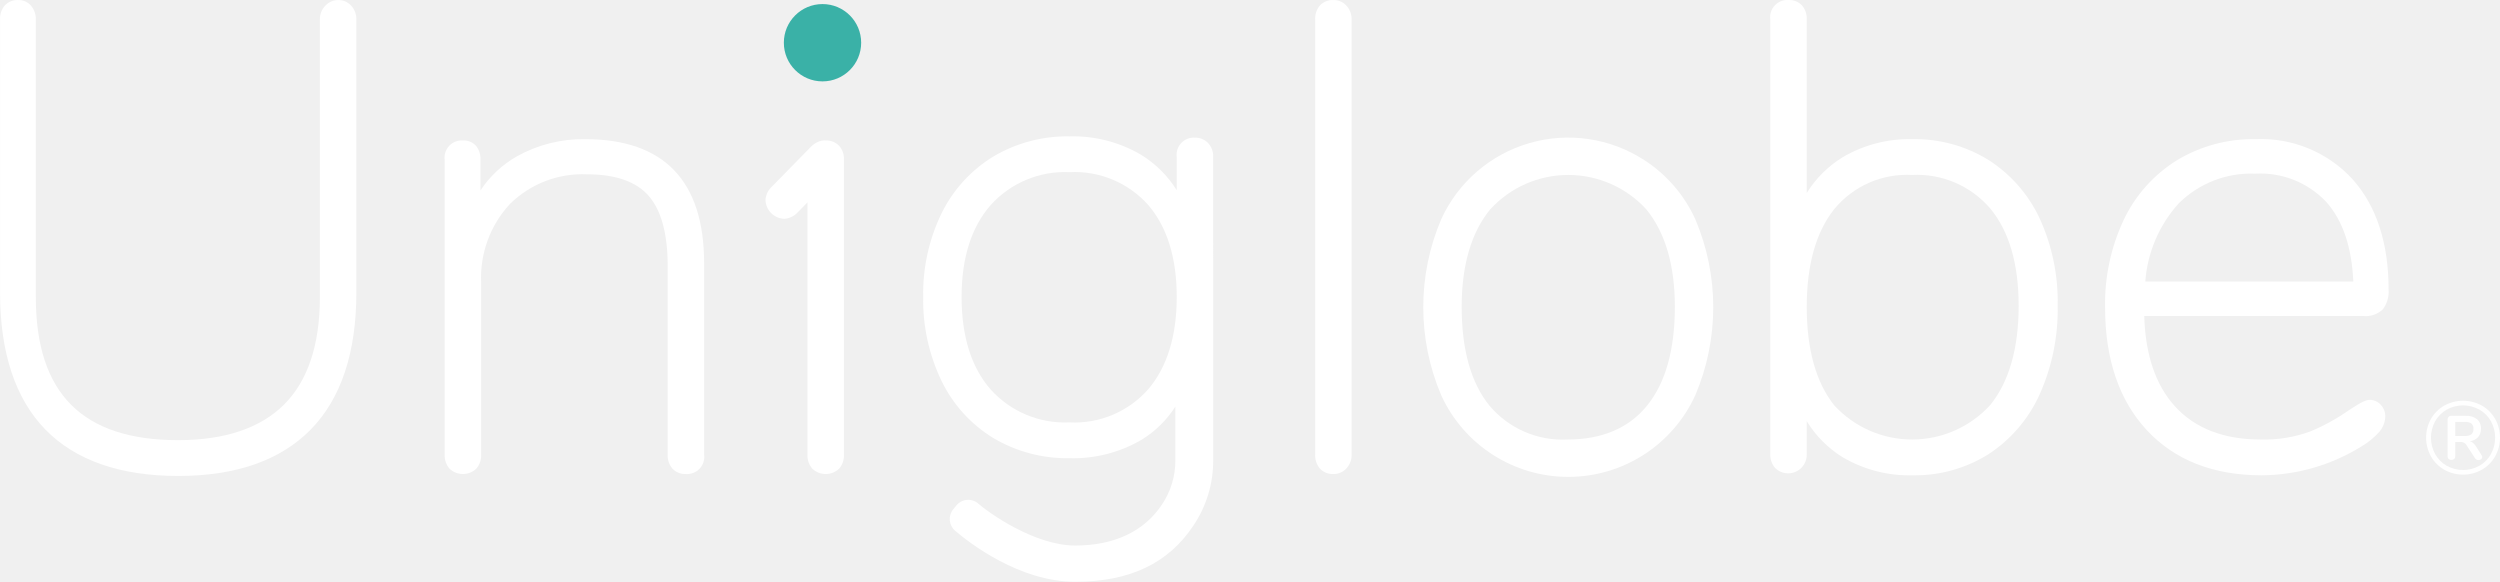
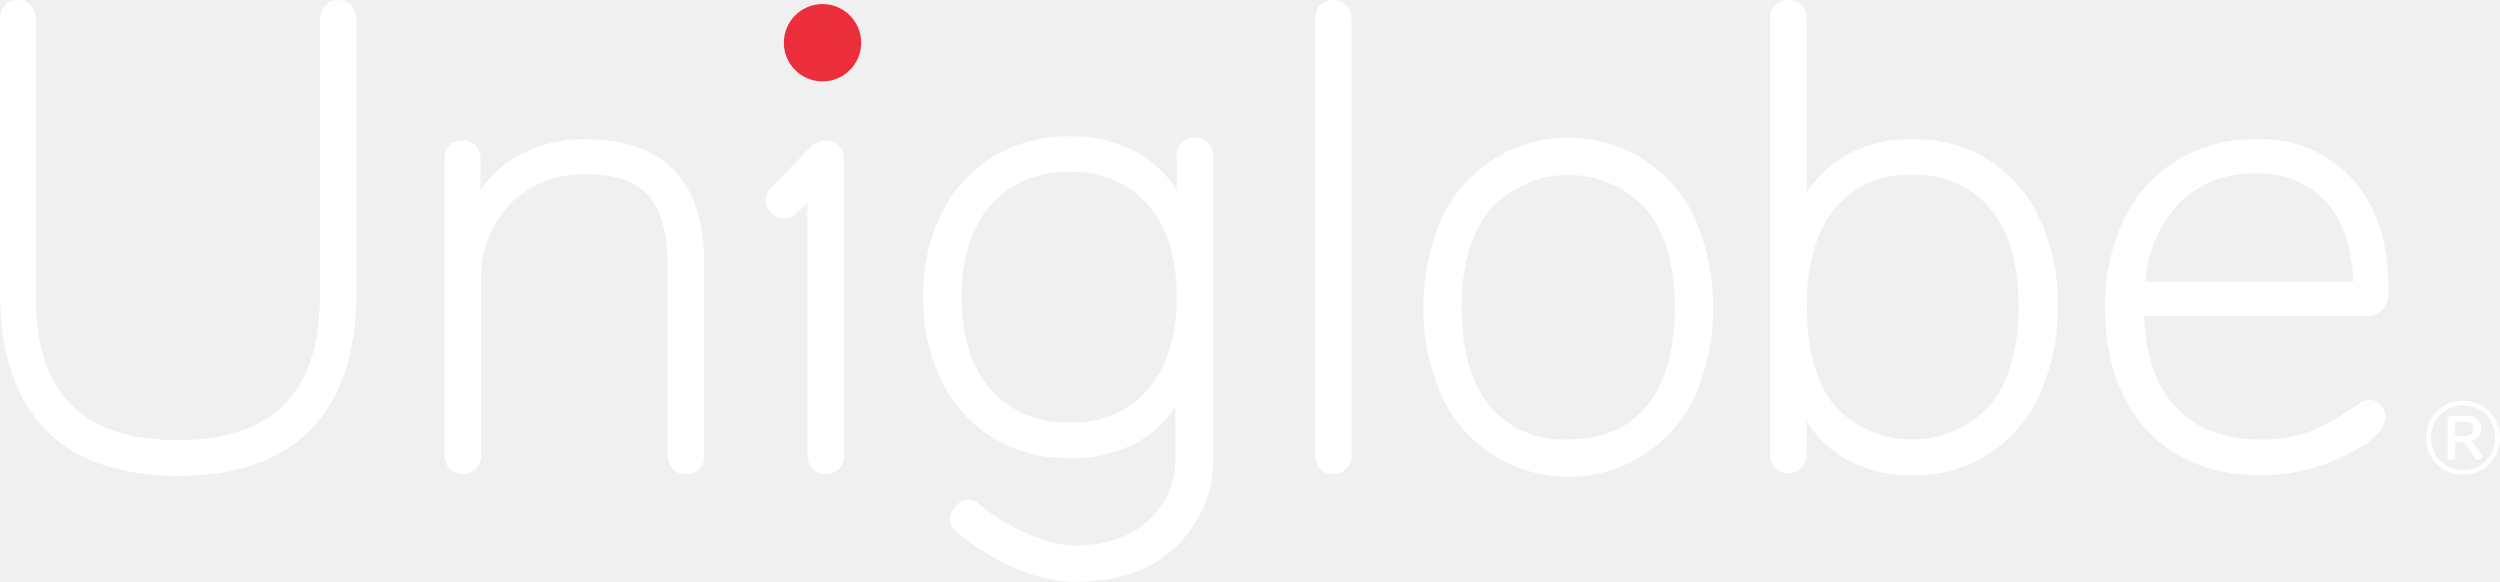
<svg xmlns="http://www.w3.org/2000/svg" width="547.84" height="127.484" viewBox="0 0 547.84 127.484">
  <defs>
-     <style>.a{fill:#fff;}.b{fill:#3ab1a7;}</style>
+     <style>.a{fill:#fff;}.b{fill:#ec2e3c;}</style>
  </defs>
  <g transform="translate(-831.997 -510.996)">
    <path class="a" d="M906.089,511a3.829,3.829,0,0,0-2.772,1.218,4.161,4.161,0,0,0-1.223,3.058v60.834c0,10.406-2.632,18.317-7.824,23.509s-13.01,7.826-23.227,7.826c-20.992,0-31.194-10.251-31.194-31.336V515.28a4.5,4.5,0,0,0-1.023-3A3.59,3.59,0,0,0,836,511a3.8,3.8,0,0,0-2.944,1.179,4.425,4.425,0,0,0-1.048,3.1v59.836c0,13.124,3.332,23.21,9.9,29.972s16.38,10.206,29.14,10.206c12.663,0,22.44-3.431,29.066-10.2s9.973-16.847,9.973-29.974V515.28a4.314,4.314,0,0,0-1.121-3.028A3.768,3.768,0,0,0,906.089,511" transform="translate(0 0.003)" />
    <path class="a" d="M908,525.146a29.667,29.667,0,0,0-14.957,3.766,23.415,23.415,0,0,0-7.977,7.466v-6.669a4.657,4.657,0,0,0-.942-3.063,3.6,3.6,0,0,0-2.908-1.216,3.77,3.77,0,0,0-3.992,4.279v64.534a4.429,4.429,0,0,0,1.045,3.1,4.268,4.268,0,0,0,5.893,0,4.429,4.429,0,0,0,1.048-3.1V556.635a23.8,23.8,0,0,1,6.339-17.321,22.647,22.647,0,0,1,16.877-6.466c6.219,0,10.758,1.587,13.493,4.714,2.765,3.171,4.171,8.342,4.171,15.371v41.314a4.413,4.413,0,0,0,1.045,3.1,3.813,3.813,0,0,0,2.947,1.181,3.769,3.769,0,0,0,3.992-4.277V552.361c0-18.059-8.773-27.215-26.075-27.215" transform="translate(52.221 16.346)" />
    <path class="a" d="M1031.826,562.087c0,9.4-2.057,16.694-6.115,21.665-4.005,4.906-9.857,7.393-17.388,7.393a20.919,20.919,0,0,1-17.1-7.394c-4.057-4.968-6.113-12.258-6.113-21.665,0-9.119,2.1-16.312,6.255-21.375a23.171,23.171,0,0,1,34.209,0c4.149,5.067,6.255,12.258,6.255,21.375M1025.1,529.9a30.6,30.6,0,0,0-44.463,12.957,49.235,49.235,0,0,0,0,38.609,30.607,30.607,0,0,0,55.661,0,49.235,49.235,0,0,0,0-38.609,30.367,30.367,0,0,0-11.2-12.957" transform="translate(167.191 16.163)" />
    <path class="a" d="M1066.417,577.966c0,9.313-2.082,16.629-6.189,21.74a23.175,23.175,0,0,1-34.2.142c-4.015-5.013-6.05-12.279-6.05-21.6,0-9.221,2.035-16.44,6.05-21.455a20.623,20.623,0,0,1,17.023-7.46,21.133,21.133,0,0,1,17.181,7.4c4.1,4.973,6.18,12.116,6.18,21.231m-6.585-31.9h0a30.6,30.6,0,0,0-16.632-4.572,28.778,28.778,0,0,0-15.416,4,24.241,24.241,0,0,0-7.8,7.787v-38a4.441,4.441,0,0,0-1.046-3.1,3.818,3.818,0,0,0-2.949-1.179,3.77,3.77,0,0,0-3.992,4.276v95.166a4.429,4.429,0,0,0,1.046,3.1,4.074,4.074,0,0,0,6.94-3.1v-7.158a23.982,23.982,0,0,0,7.8,7.868,28.8,28.8,0,0,0,15.416,4,30.233,30.233,0,0,0,16.638-4.645,30.738,30.738,0,0,0,11.193-13.1,45.492,45.492,0,0,0,3.942-19.444,43.714,43.714,0,0,0-3.947-19.1,30.492,30.492,0,0,0-11.2-12.805" transform="translate(207.941 0)" />
    <path class="a" d="M1062.195,539.186a22.463,22.463,0,0,1,16.738-6.466A19.826,19.826,0,0,1,1094.563,539c3.555,4.033,5.516,9.868,5.844,17.356h-45.579a28.624,28.624,0,0,1,7.367-17.175m44.257,44.211a3.256,3.256,0,0,0-2.449-1.108c-.6,0-1.548.261-4.419,2.175a44.689,44.689,0,0,1-8.571,4.738,29.066,29.066,0,0,1-10.943,1.776c-8.029,0-14.324-2.431-18.707-7.225-4.246-4.641-6.525-11.307-6.768-19.834h47.985a5.424,5.424,0,0,0,4.313-1.481,6.431,6.431,0,0,0,1.245-4.362c0-10.083-2.623-18.166-7.8-24.027a27.216,27.216,0,0,0-21.406-8.887,32.192,32.192,0,0,0-17.2,4.638,31.051,31.051,0,0,0-11.624,13.017,43.31,43.31,0,0,0-4.093,19.246c0,11.325,3.087,20.373,9.172,26.9,6.1,6.542,14.57,9.863,25.165,9.863a42.01,42.01,0,0,0,21.761-6.283,16.206,16.206,0,0,0,4.029-3.285,5.454,5.454,0,0,0,1.282-3.4,3.561,3.561,0,0,0-.973-2.453Z" transform="translate(247.283 16.333)" />
    <path class="b" d="M920.158,511.41a8.472,8.472,0,1,0,8.473,8.473,8.471,8.471,0,0,0-8.473-8.473" transform="translate(92.079 0.478)" />
    <path class="a" d="M969.7,511a3.814,3.814,0,0,0-2.946,1.179,4.426,4.426,0,0,0-1.047,3.1v95.308a4.425,4.425,0,0,0,1.047,3.1,3.81,3.81,0,0,0,2.946,1.182,3.766,3.766,0,0,0,2.873-1.25,4.312,4.312,0,0,0,1.121-3.028V515.279a4.327,4.327,0,0,0-1.121-3.028A3.77,3.77,0,0,0,969.7,511" transform="translate(154.492 0.003)" />
    <path class="a" d="M925.961,526.464a3.814,3.814,0,0,0-2.944-1.179h-.043a1.941,1.941,0,0,0-.315-.013,3.98,3.98,0,0,0-1.974.664,5.138,5.138,0,0,0-.865.692l-8.551,8.728a4.414,4.414,0,0,0-1.45,2.93,4.265,4.265,0,0,0,4.167,4.167,4.439,4.439,0,0,0,2.938-1.457l2.1-2.143V594.1a4.419,4.419,0,0,0,1.046,3.095,4.263,4.263,0,0,0,5.9,0,4.431,4.431,0,0,0,1.045-3.1V529.418a4.232,4.232,0,0,0-1.045-2.955Z" transform="translate(89.92 16.493)" />
    <path class="a" d="M981.419,560.057c0,8.549-2.1,15.351-6.244,20.223a21.52,21.52,0,0,1-17.259,7.266,21.883,21.883,0,0,1-17.269-7.205c-4.231-4.824-6.376-11.646-6.376-20.283,0-8.54,2.145-15.315,6.376-20.139a21.878,21.878,0,0,1,17.269-7.21,21.621,21.621,0,0,1,17.261,7.2c4.141,4.826,6.242,11.605,6.242,20.147m6.837-33.759a3.88,3.88,0,0,0-2.845-1.149,3.77,3.77,0,0,0-3.992,4.279v7.234a24.2,24.2,0,0,0-7.879-7.8,29.44,29.44,0,0,0-15.625-3.994,31.7,31.7,0,0,0-16.688,4.419,30.106,30.106,0,0,0-11.346,12.444,40.352,40.352,0,0,0-4.024,18.33,40.776,40.776,0,0,0,4.022,18.4,30,30,0,0,0,11.348,12.516,31.7,31.7,0,0,0,16.688,4.419,29.681,29.681,0,0,0,15.841-4.068,23.254,23.254,0,0,0,7.361-7.24v11.834a17.192,17.192,0,0,1-2.953,9.656c-3.889,5.854-10.454,8.954-18.984,8.954-9.012,0-19.188-7.346-21.223-9.165a3.342,3.342,0,0,0-4.82.377l-.707.855a3.374,3.374,0,0,0,.411,4.682c3.076,2.623,14.062,11.191,26.327,11.191,11.93,0,20.4-4.029,25.9-12.308a25.35,25.35,0,0,0,4.339-14.243l-.008-66.632a4.062,4.062,0,0,0-1.147-2.988" transform="translate(108.444 16.012)" />
    <path class="a" d="M1088.556,559.1a1.4,1.4,0,0,0,.463-1.179,1.421,1.421,0,0,0-.45-1.19,2.3,2.3,0,0,0-1.406-.349h-2.128v3.08h2.128a2.245,2.245,0,0,0,1.393-.362m2.207,4.507a.785.785,0,0,1,.183.453.586.586,0,0,1-.248.487.928.928,0,0,1-1.362-.261l-1.787-2.739a1.414,1.414,0,0,0-1.406-.772h-1.108v3.1a.813.813,0,0,1-.228.623.982.982,0,0,1-1.222,0,.823.823,0,0,1-.228-.623v-7.994a.858.858,0,0,1,.215-.612.793.793,0,0,1,.6-.226h3.192a3.663,3.663,0,0,1,2.435.735,2.588,2.588,0,0,1,.872,2.1,2.644,2.644,0,0,1-.645,1.845,2.956,2.956,0,0,1-1.8.894,1.581,1.581,0,0,1,.679.338,4.01,4.01,0,0,1,.612.681Zm-.429,2.378a6.679,6.679,0,0,0,2.527-2.558,7.522,7.522,0,0,0,0-7.193,6.733,6.733,0,0,0-2.527-2.547,7.413,7.413,0,0,0-7.18,0,6.725,6.725,0,0,0-2.524,2.548,7.5,7.5,0,0,0,0,7.193,6.669,6.669,0,0,0,2.524,2.558,7.4,7.4,0,0,0,7.18,0m.532-13.183a7.817,7.817,0,0,1,2.91,2.912,8.466,8.466,0,0,1,0,8.221,7.851,7.851,0,0,1-2.92,2.923,8.4,8.4,0,0,1-8.224,0,7.85,7.85,0,0,1-2.92-2.923,8.463,8.463,0,0,1,0-8.221,7.79,7.79,0,0,1,2.921-2.912,8.506,8.506,0,0,1,8.233,0" transform="translate(284.996 47.074)" />
  </g>
</svg>
